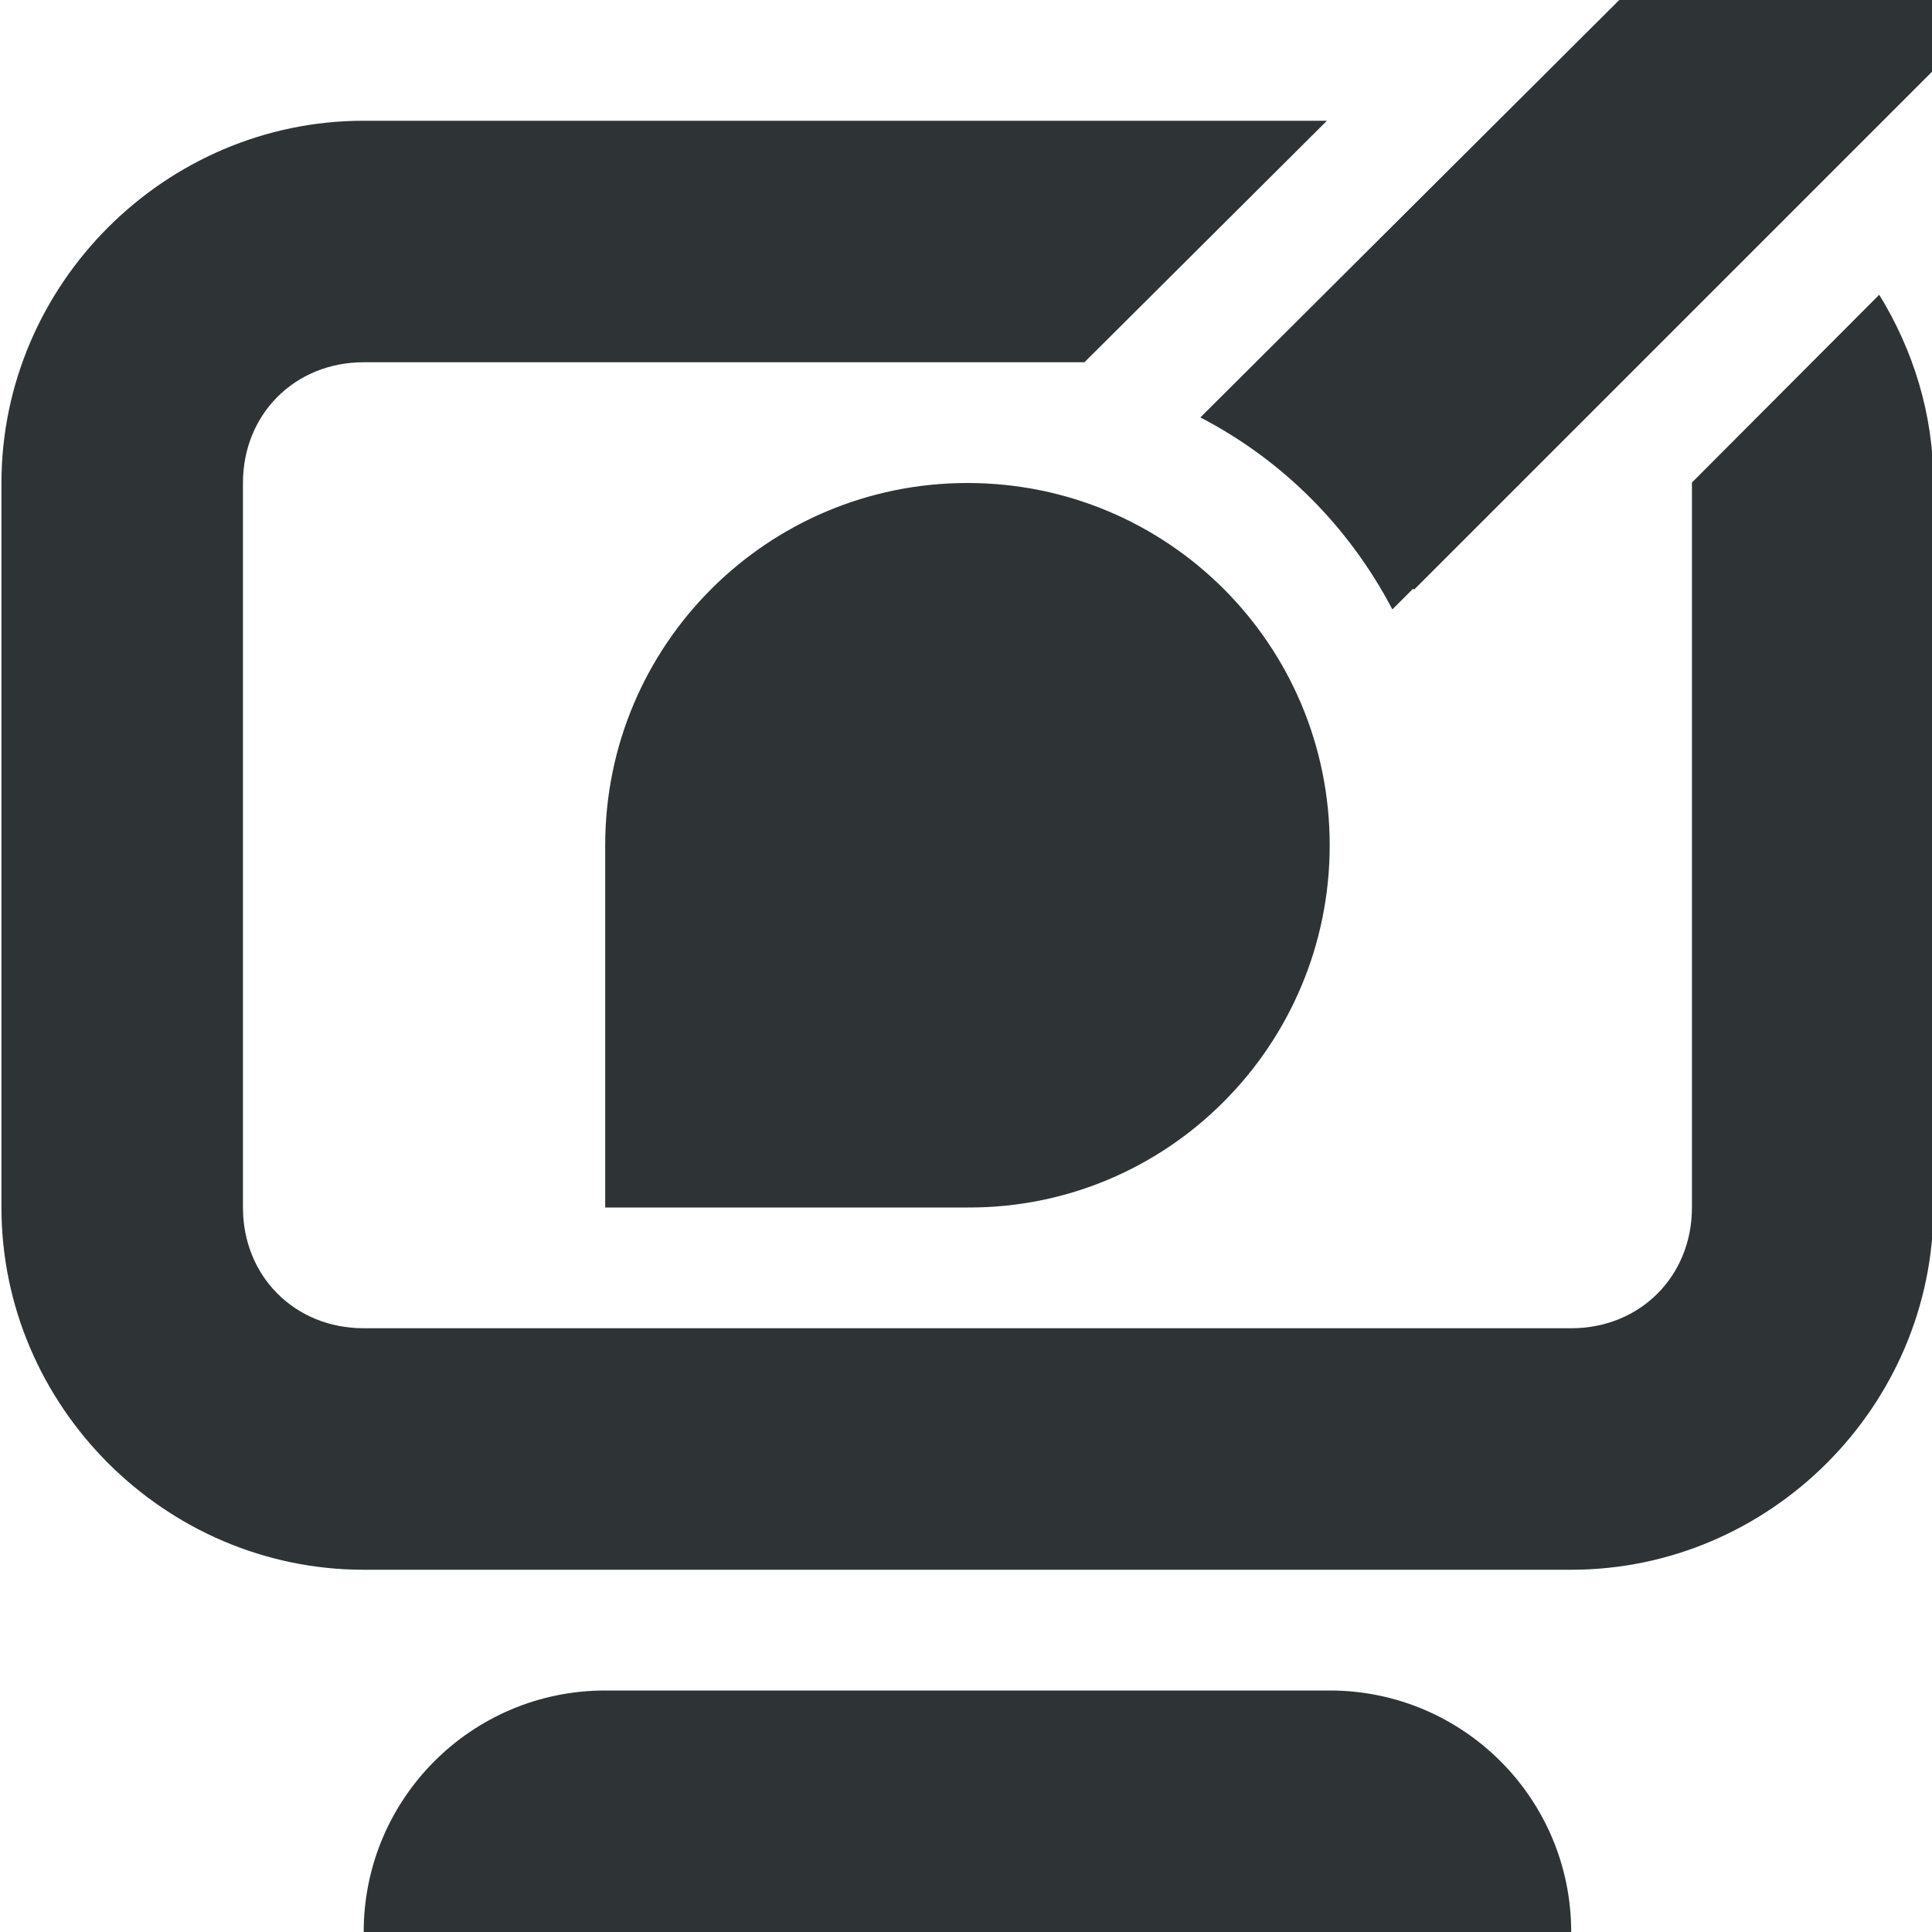
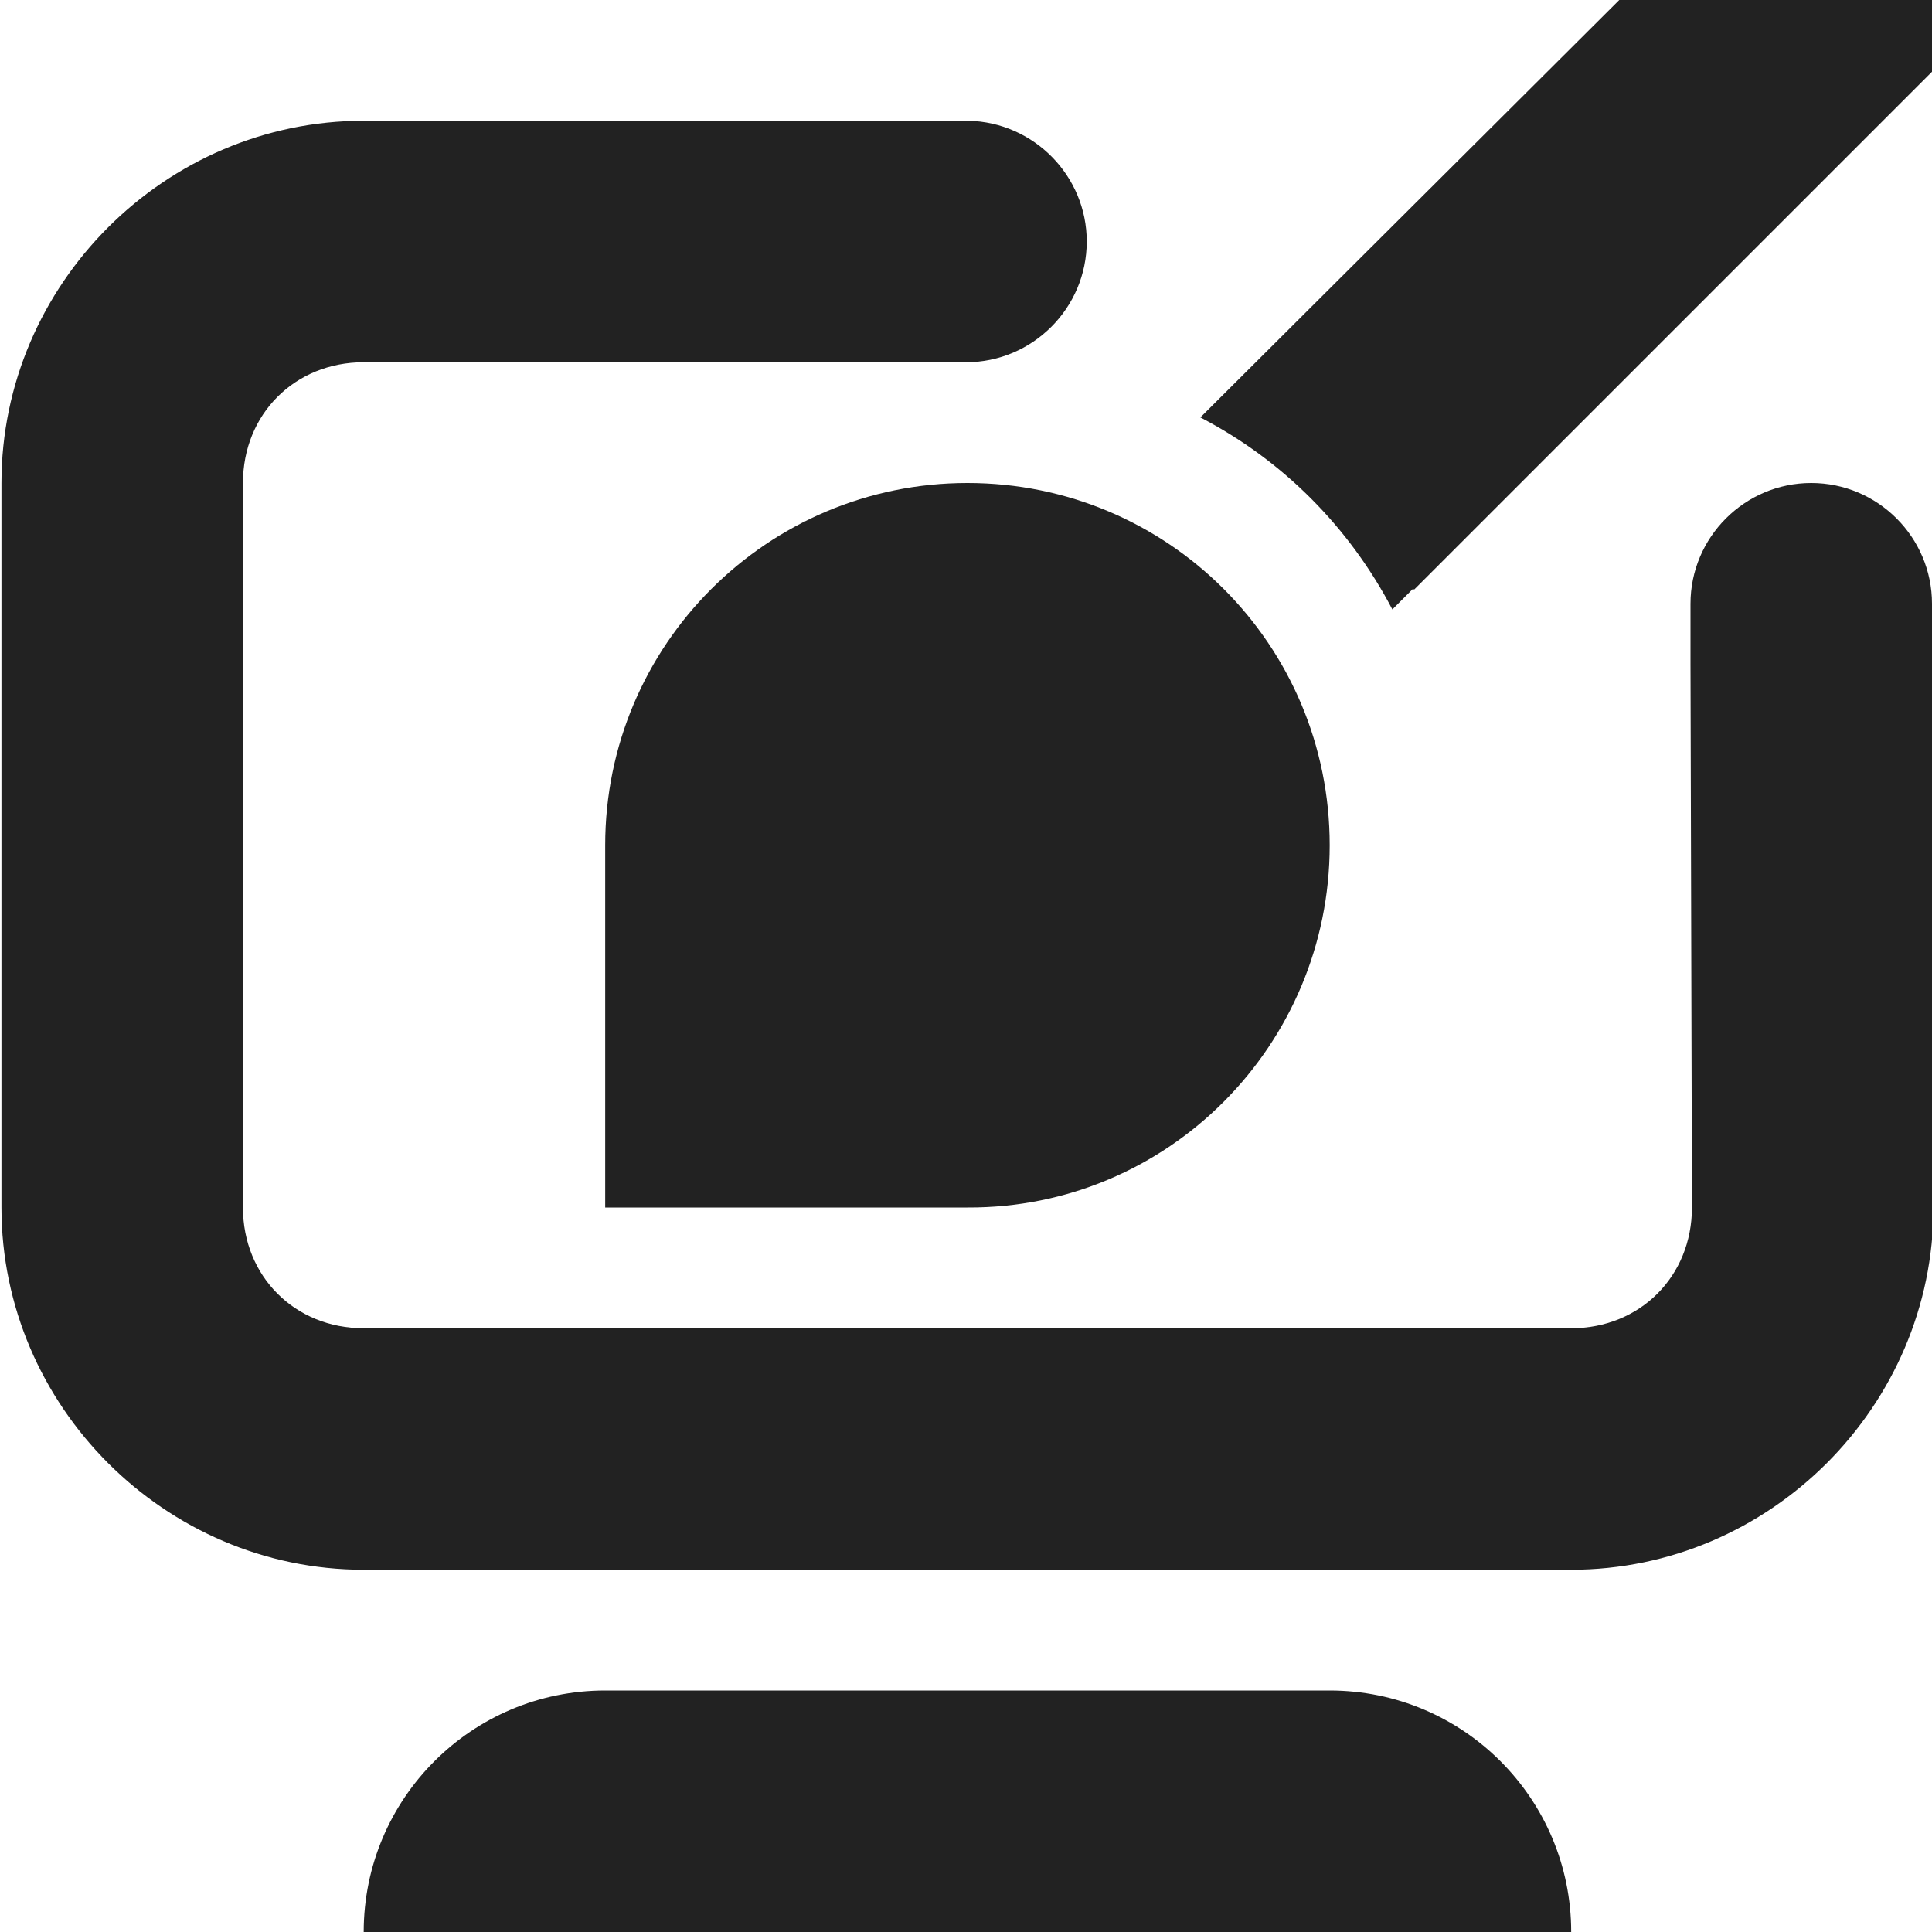
<svg xmlns="http://www.w3.org/2000/svg" height="16px" viewBox="0 0 16 16" width="16px">
-   <g fill="#2e3436">
-     <path d="m 3.012 1 c -1.645 0 -3 1.355 -3 3 v 6 c 0 1.645 1.355 3 3 3 h 10 c 1.645 0 3 -1.355 3 -3 v -6 c 0 -0.57 -0.168 -1.102 -0.449 -1.559 l -1.551 1.555 v 6.004 c 0 0.57 -0.43 1 -1 1 h -10 c -0.57 0 -1 -0.43 -1 -1 v -6 c 0 -0.57 0.43 -1 1 -1 h 5.969 l 2.008 -2 z m 0 0" />
+   <g fill="#222222">
+     <path d="m 3.012 1 c -1.645 0 -3 1.355 -3 3 v 6 c 0 1.645 1.355 3 3 3 h 10 c 1.645 0 3 -1.355 3 -3 v -5 h -0.012 c 0 -0.551 -0.449 -1 -1 -1 s -1 0.449 -1 1 v 0.5 l 0.012 4.5 c 0 0.57 -0.43 1 -1 1 h -10 c -0.57 0 -1 -0.43 -1 -1 v -6 c 0 -0.57 0.43 -1 1 -1 h 4.988 c 0.551 0 1 -0.449 1 -1 c 0 -0.543 -0.438 -0.988 -0.98 -1 z m 0 0" />
    <path d="m 11.012 7 c 0 1.656 -1.34 3.008 -3 3 h -3 v -3 c 0 -1.66 1.344 -3 3 -3 c 1.66 0 3 1.34 3 3 z m 0 0" />
    <path d="m 13.41 0 l -3.469 3.457 c 0.684 0.355 1.234 0.91 1.59 1.59 l 0.172 -0.172 l 0.008 0.008 l 4.301 -4.301 v -0.582 z m 0 0" />
    <path d="m 5.012 14 c -1.105 0 -2 0.895 -2 2 h 10 c 0 -1.105 -0.895 -2 -2 -2 z m 0 0" />
  </g>
</svg>
